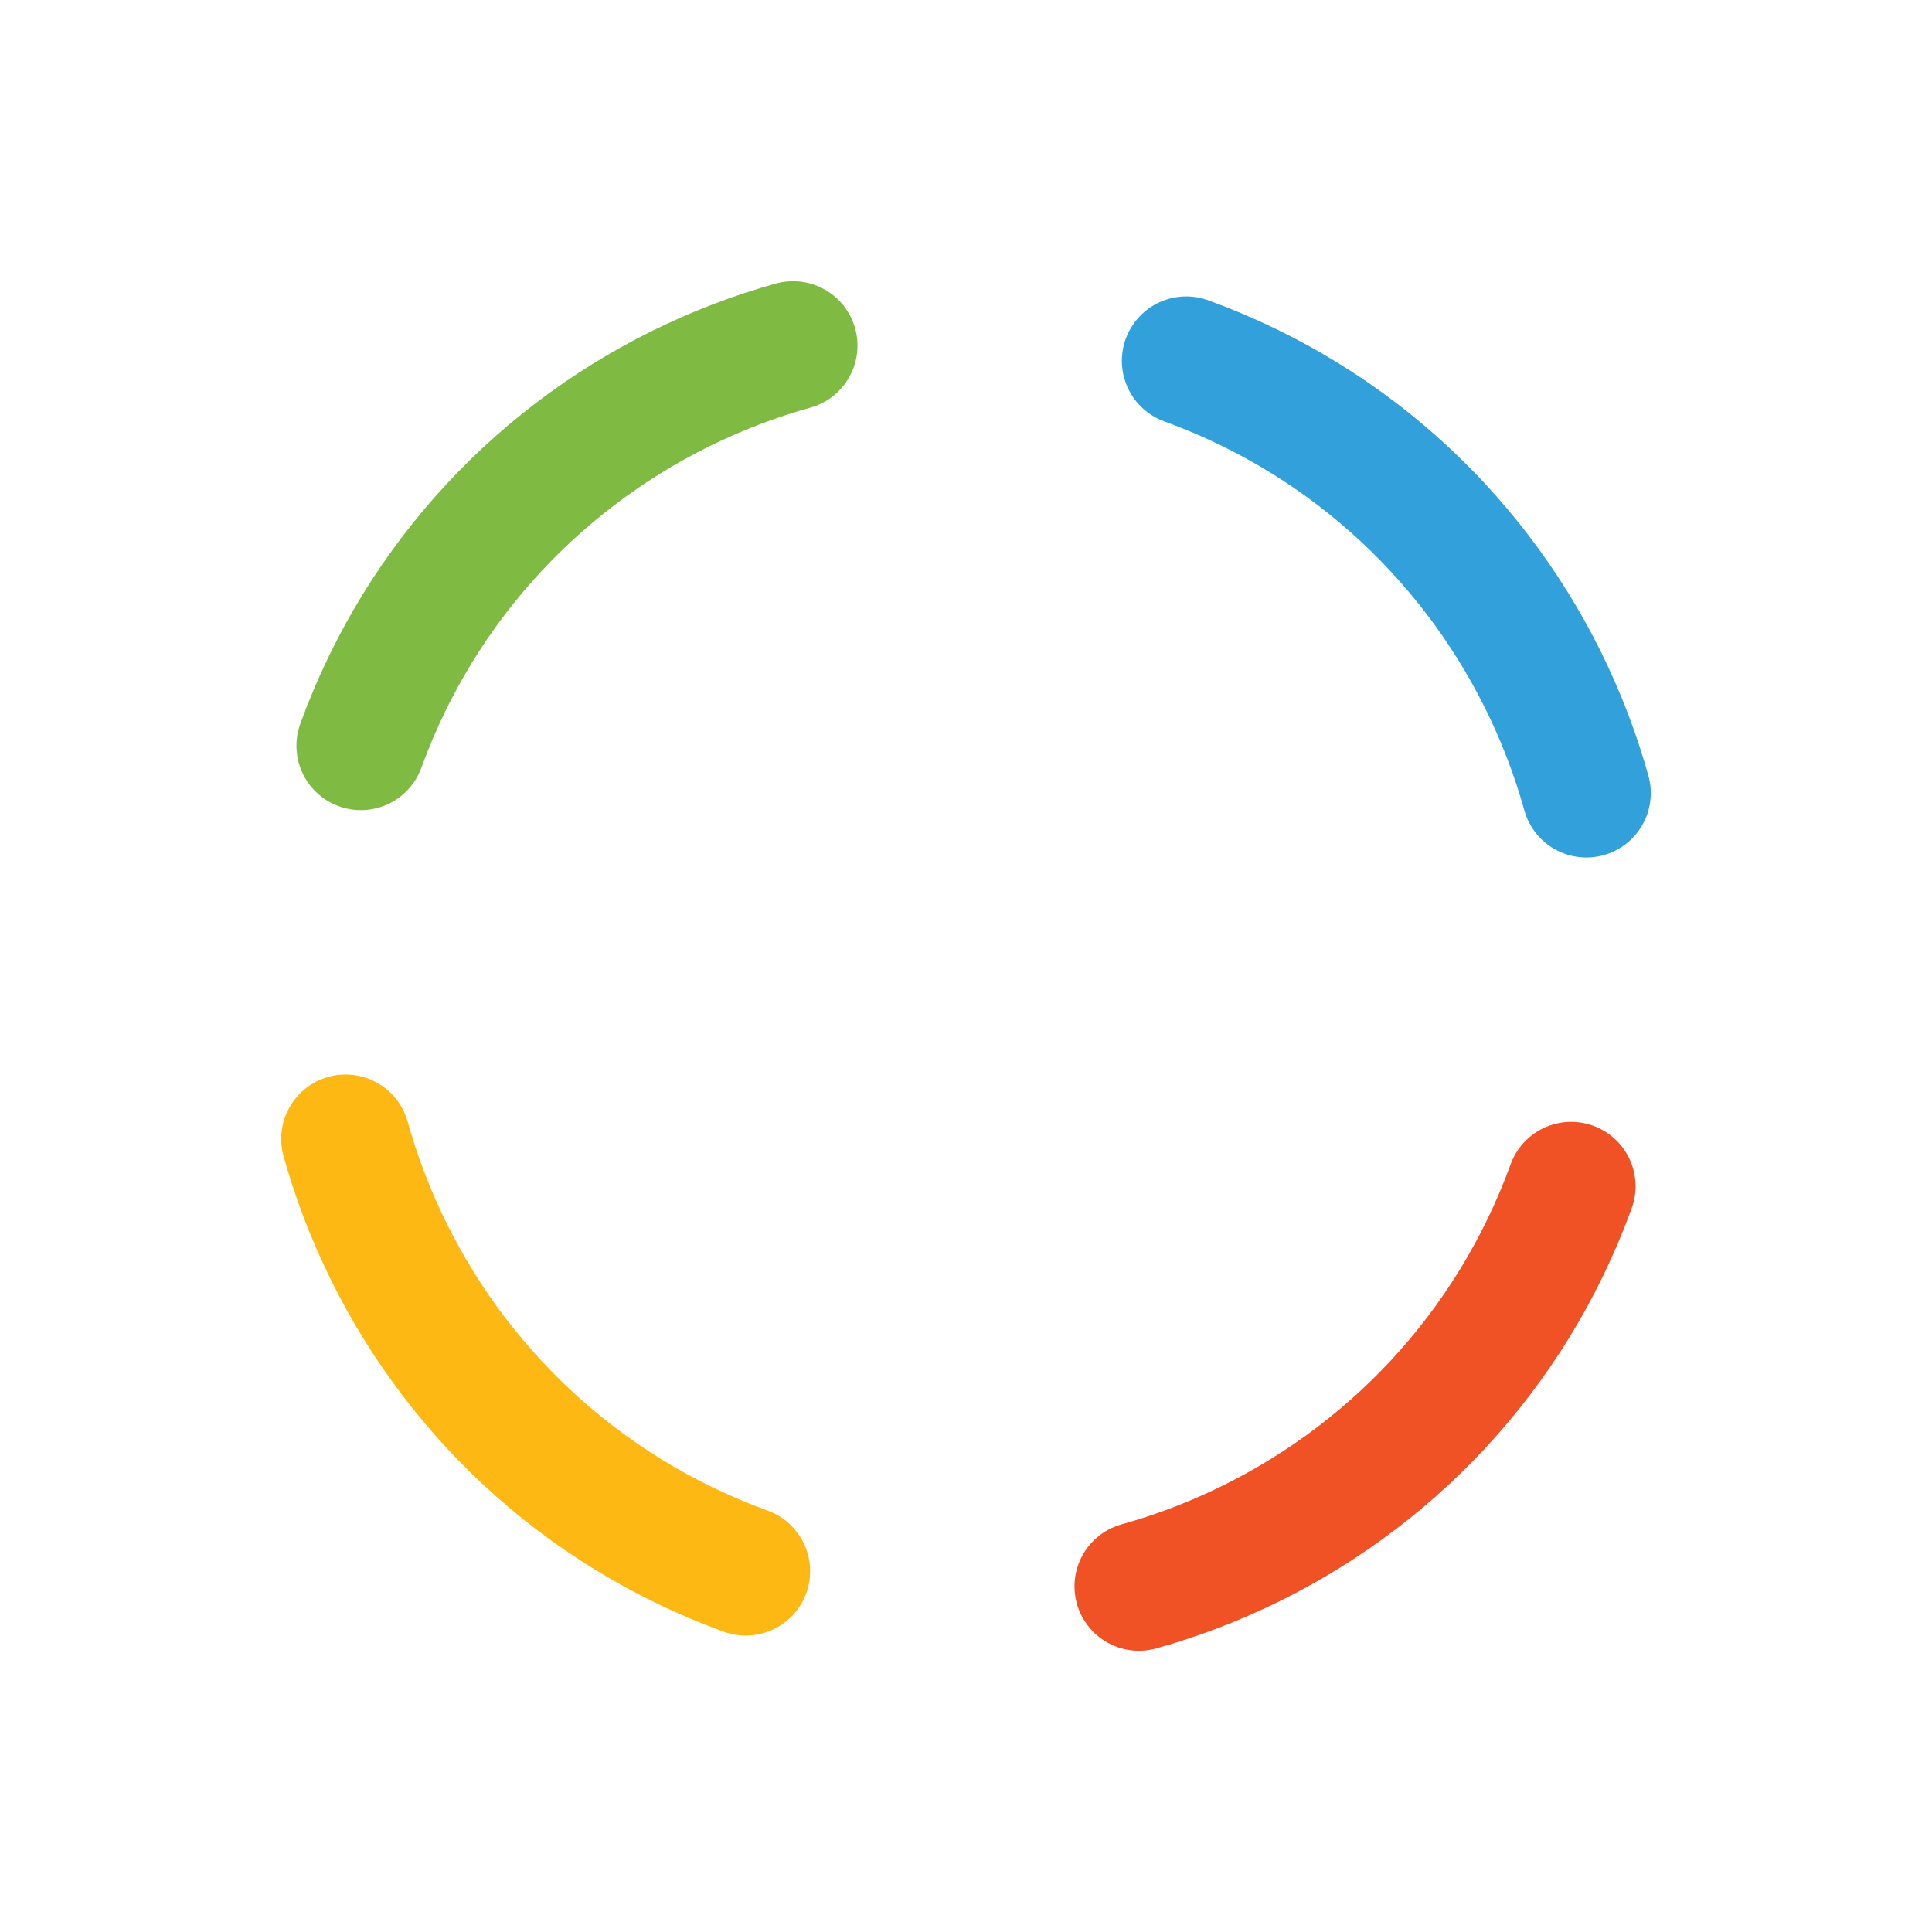
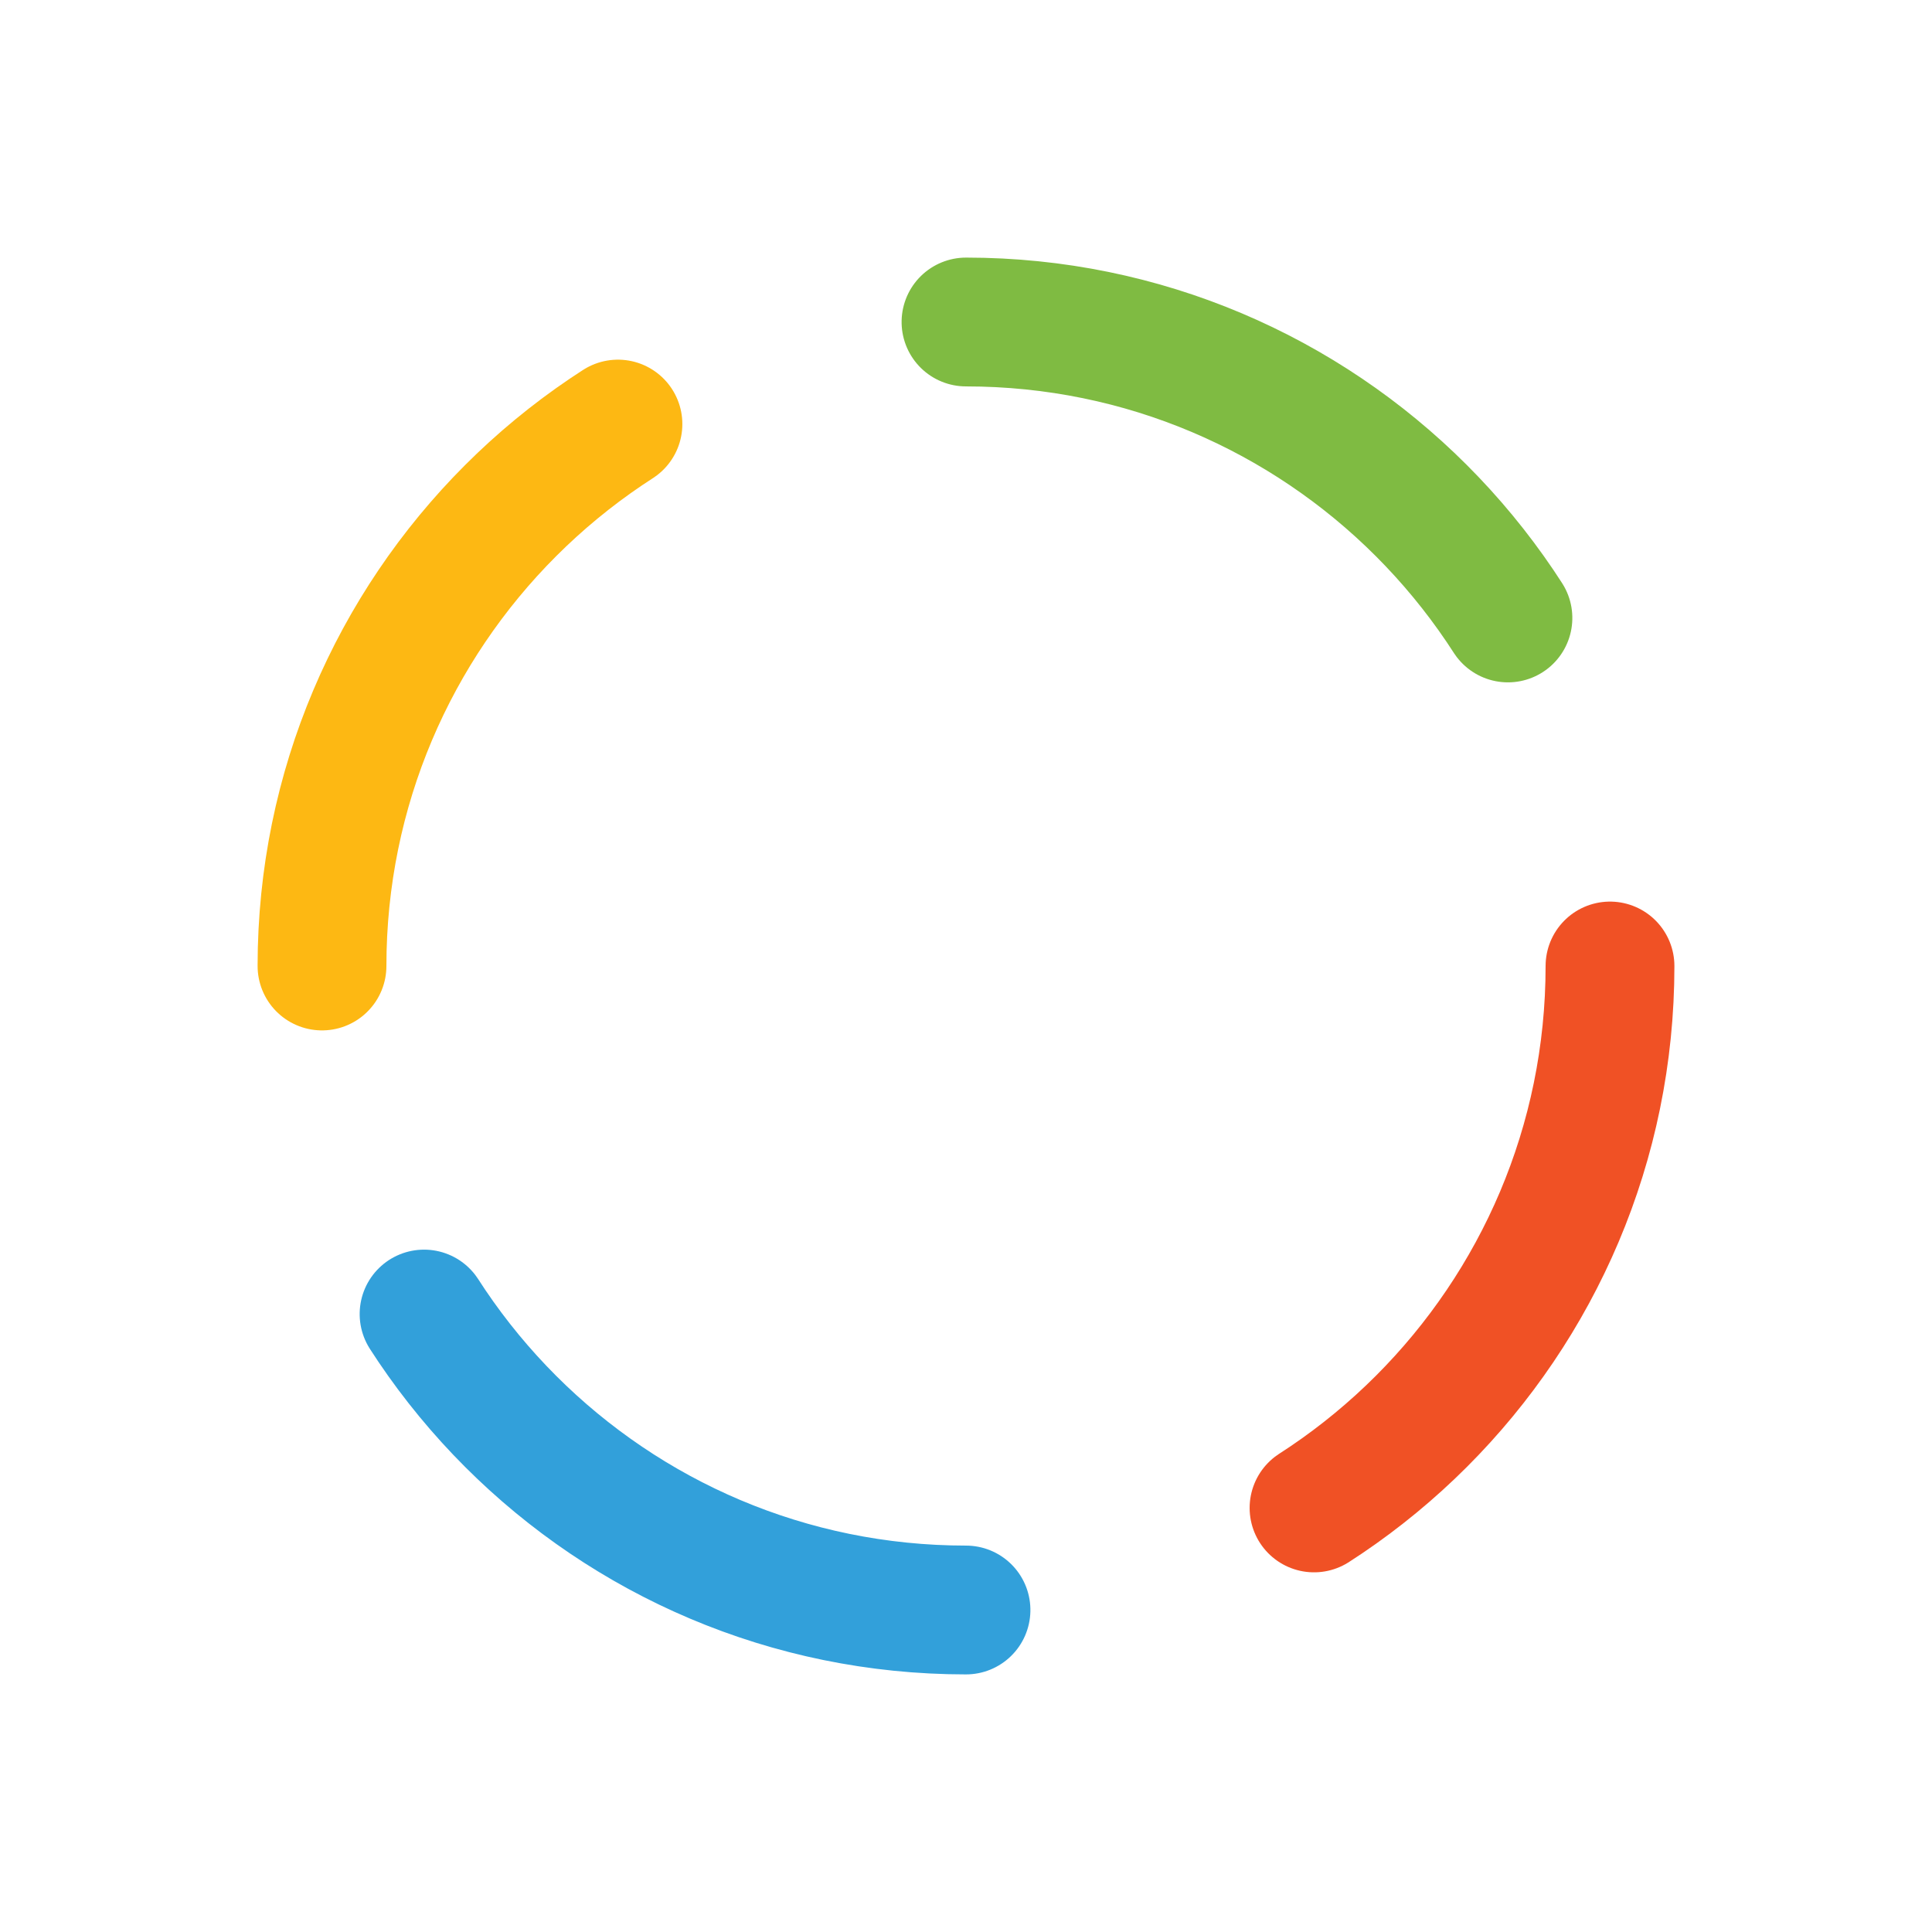
<svg xmlns="http://www.w3.org/2000/svg" viewBox="0 0 600 600" style="background: none;">
  <g>
    <animateTransform attributeName="transform" type="rotate" values="0 300 300;360 300 300" keyTimes="0;1" dur="3s" repeatCount="indefinite" />
-     <circle cx="300" cy="300" r="200" fill="none" stroke="#f05125" stroke-dasharray="190 3000" stroke-linecap="round" stroke-width="40" transform="rotate(20 300 300)" />
-     <circle cx="300" cy="300" r="200" fill="none" stroke="#fdb813" stroke-dasharray="190 3000" stroke-linecap="round" stroke-width="40" transform="rotate(110 300 300)" />
-     <circle cx="300" cy="300" r="200" fill="none" stroke="#7fbb42" stroke-dasharray="190 3000" stroke-linecap="round" stroke-width="40" transform="rotate(200 300 300)" />
-     <circle cx="300" cy="300" r="200" fill="none" stroke="#32a0da" stroke-dasharray="190 3000" stroke-linecap="round" stroke-width="40" transform="rotate(290 300 300)" />
+     <circle cx="300" cy="300" r="200" fill="none" stroke="#f05125" stroke-dasharray="200 3000" stroke-linecap="round" stroke-width="40" transform="rotate(0 300 300)" />
+     <circle cx="300" cy="300" r="200" fill="none" stroke="#32a0da" stroke-dasharray="200 3000" stroke-linecap="round" stroke-width="40" transform="rotate(90 300 300)" />
+     <circle cx="300" cy="300" r="200" fill="none" stroke="#fdb813" stroke-dasharray="200 3000" stroke-linecap="round" stroke-width="40" transform="rotate(180 300 300)" />
+     <circle cx="300" cy="300" r="200" fill="none" stroke="#7fbb42" stroke-dasharray="200 3000" stroke-linecap="round" stroke-width="40" transform="rotate(270 300 300)" />
  </g>
</svg>
